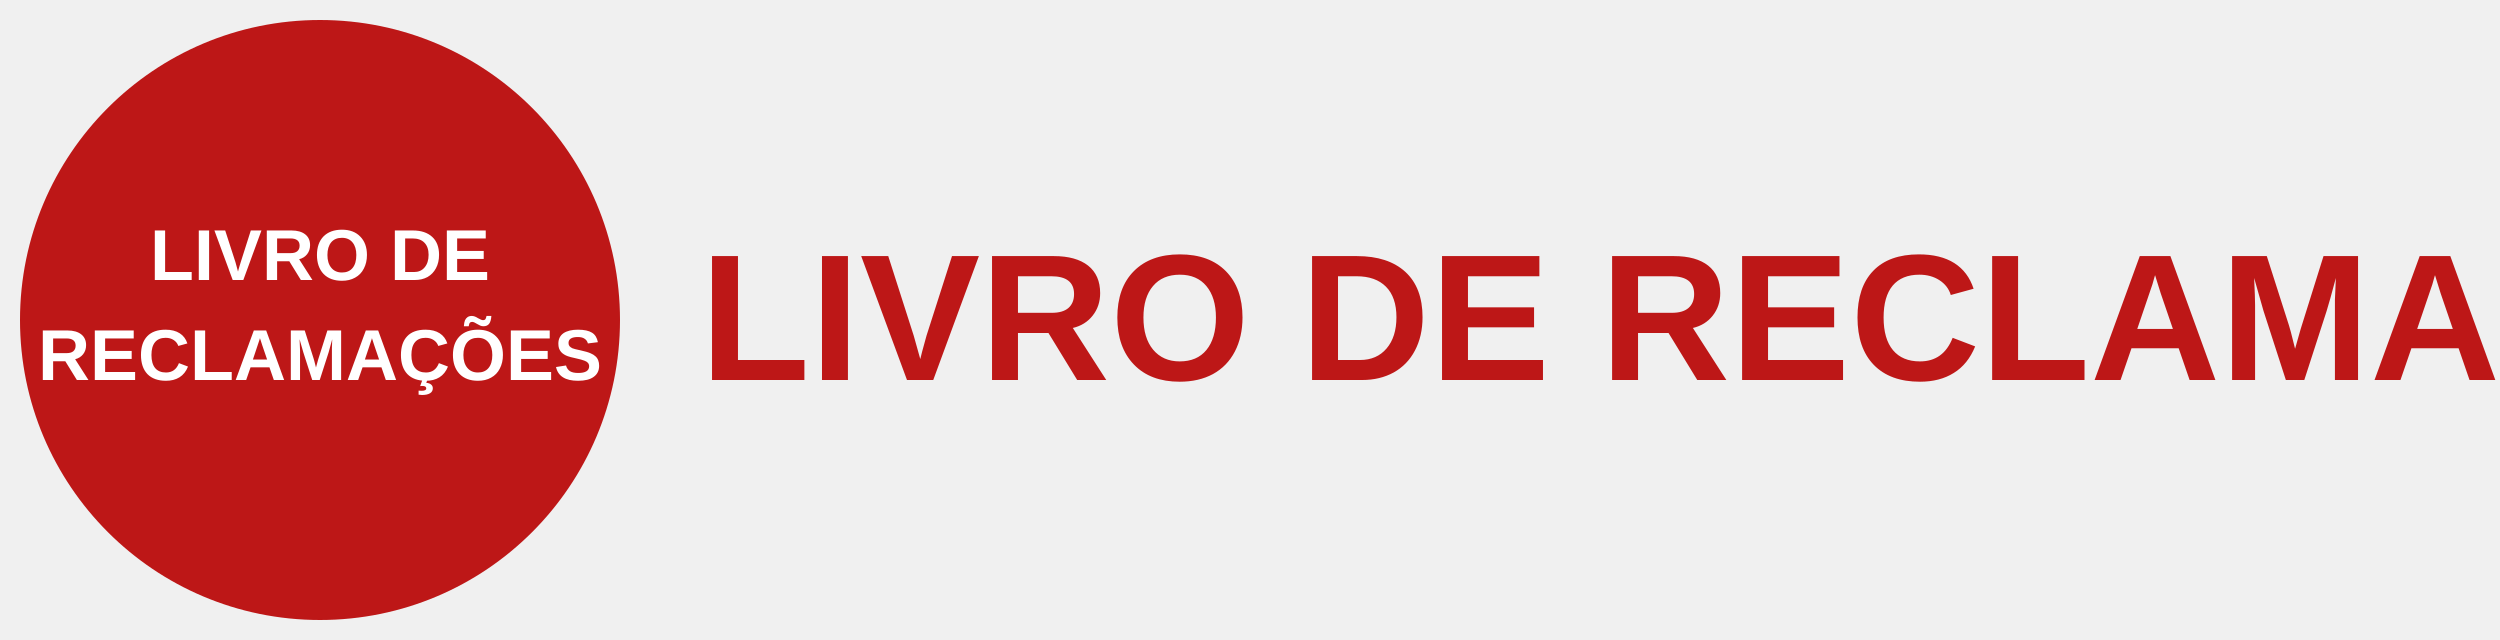
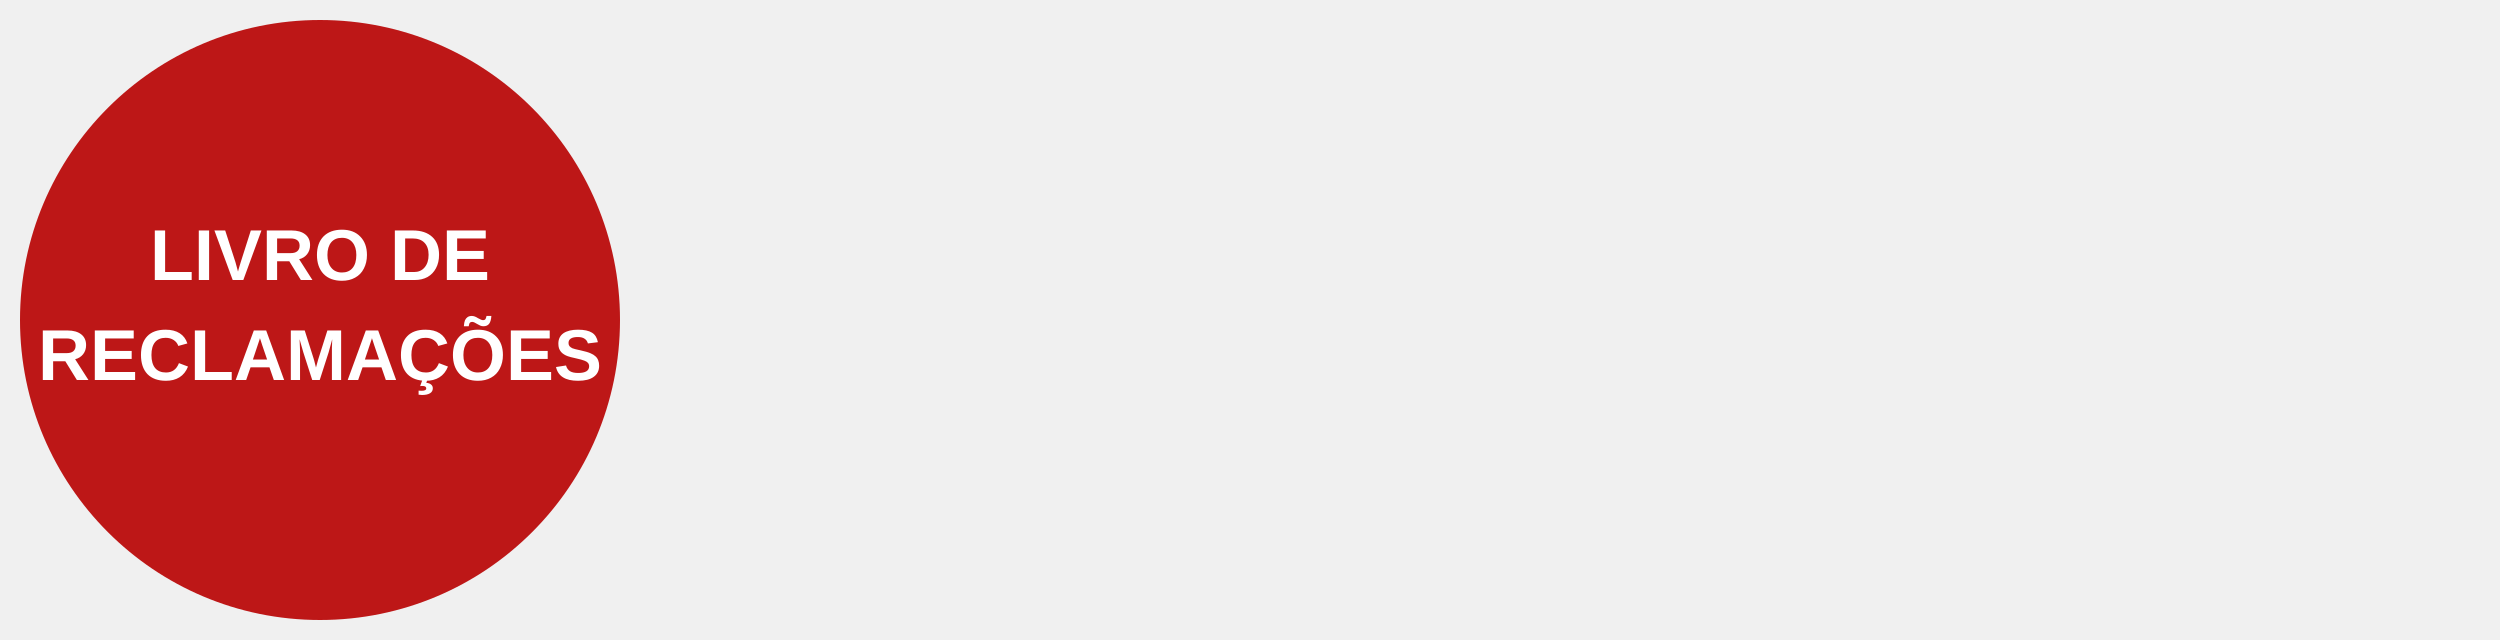
<svg xmlns="http://www.w3.org/2000/svg" viewBox="0 0 250 64" role="img" aria-labelledby="title">
  <circle cx="32" cy="32" r="30" fill="#bd1717" />
  <text x="32" y="28" text-anchor="middle" font-family="Arial,Helvetica,sans-serif" font-size="7.2" font-weight="700" fill="#fff">LIVRO DE</text>
  <text x="32" y="38" text-anchor="middle" font-family="Arial,Helvetica,sans-serif" font-size="7.2" font-weight="700" fill="#fff">RECLAMAÇÕES</text>
-   <text x="70" y="38" font-family="Arial,Helvetica,sans-serif" font-size="18" font-weight="600" fill="#bd1717">LIVRO DE RECLAMAÇÕES</text>
</svg>
